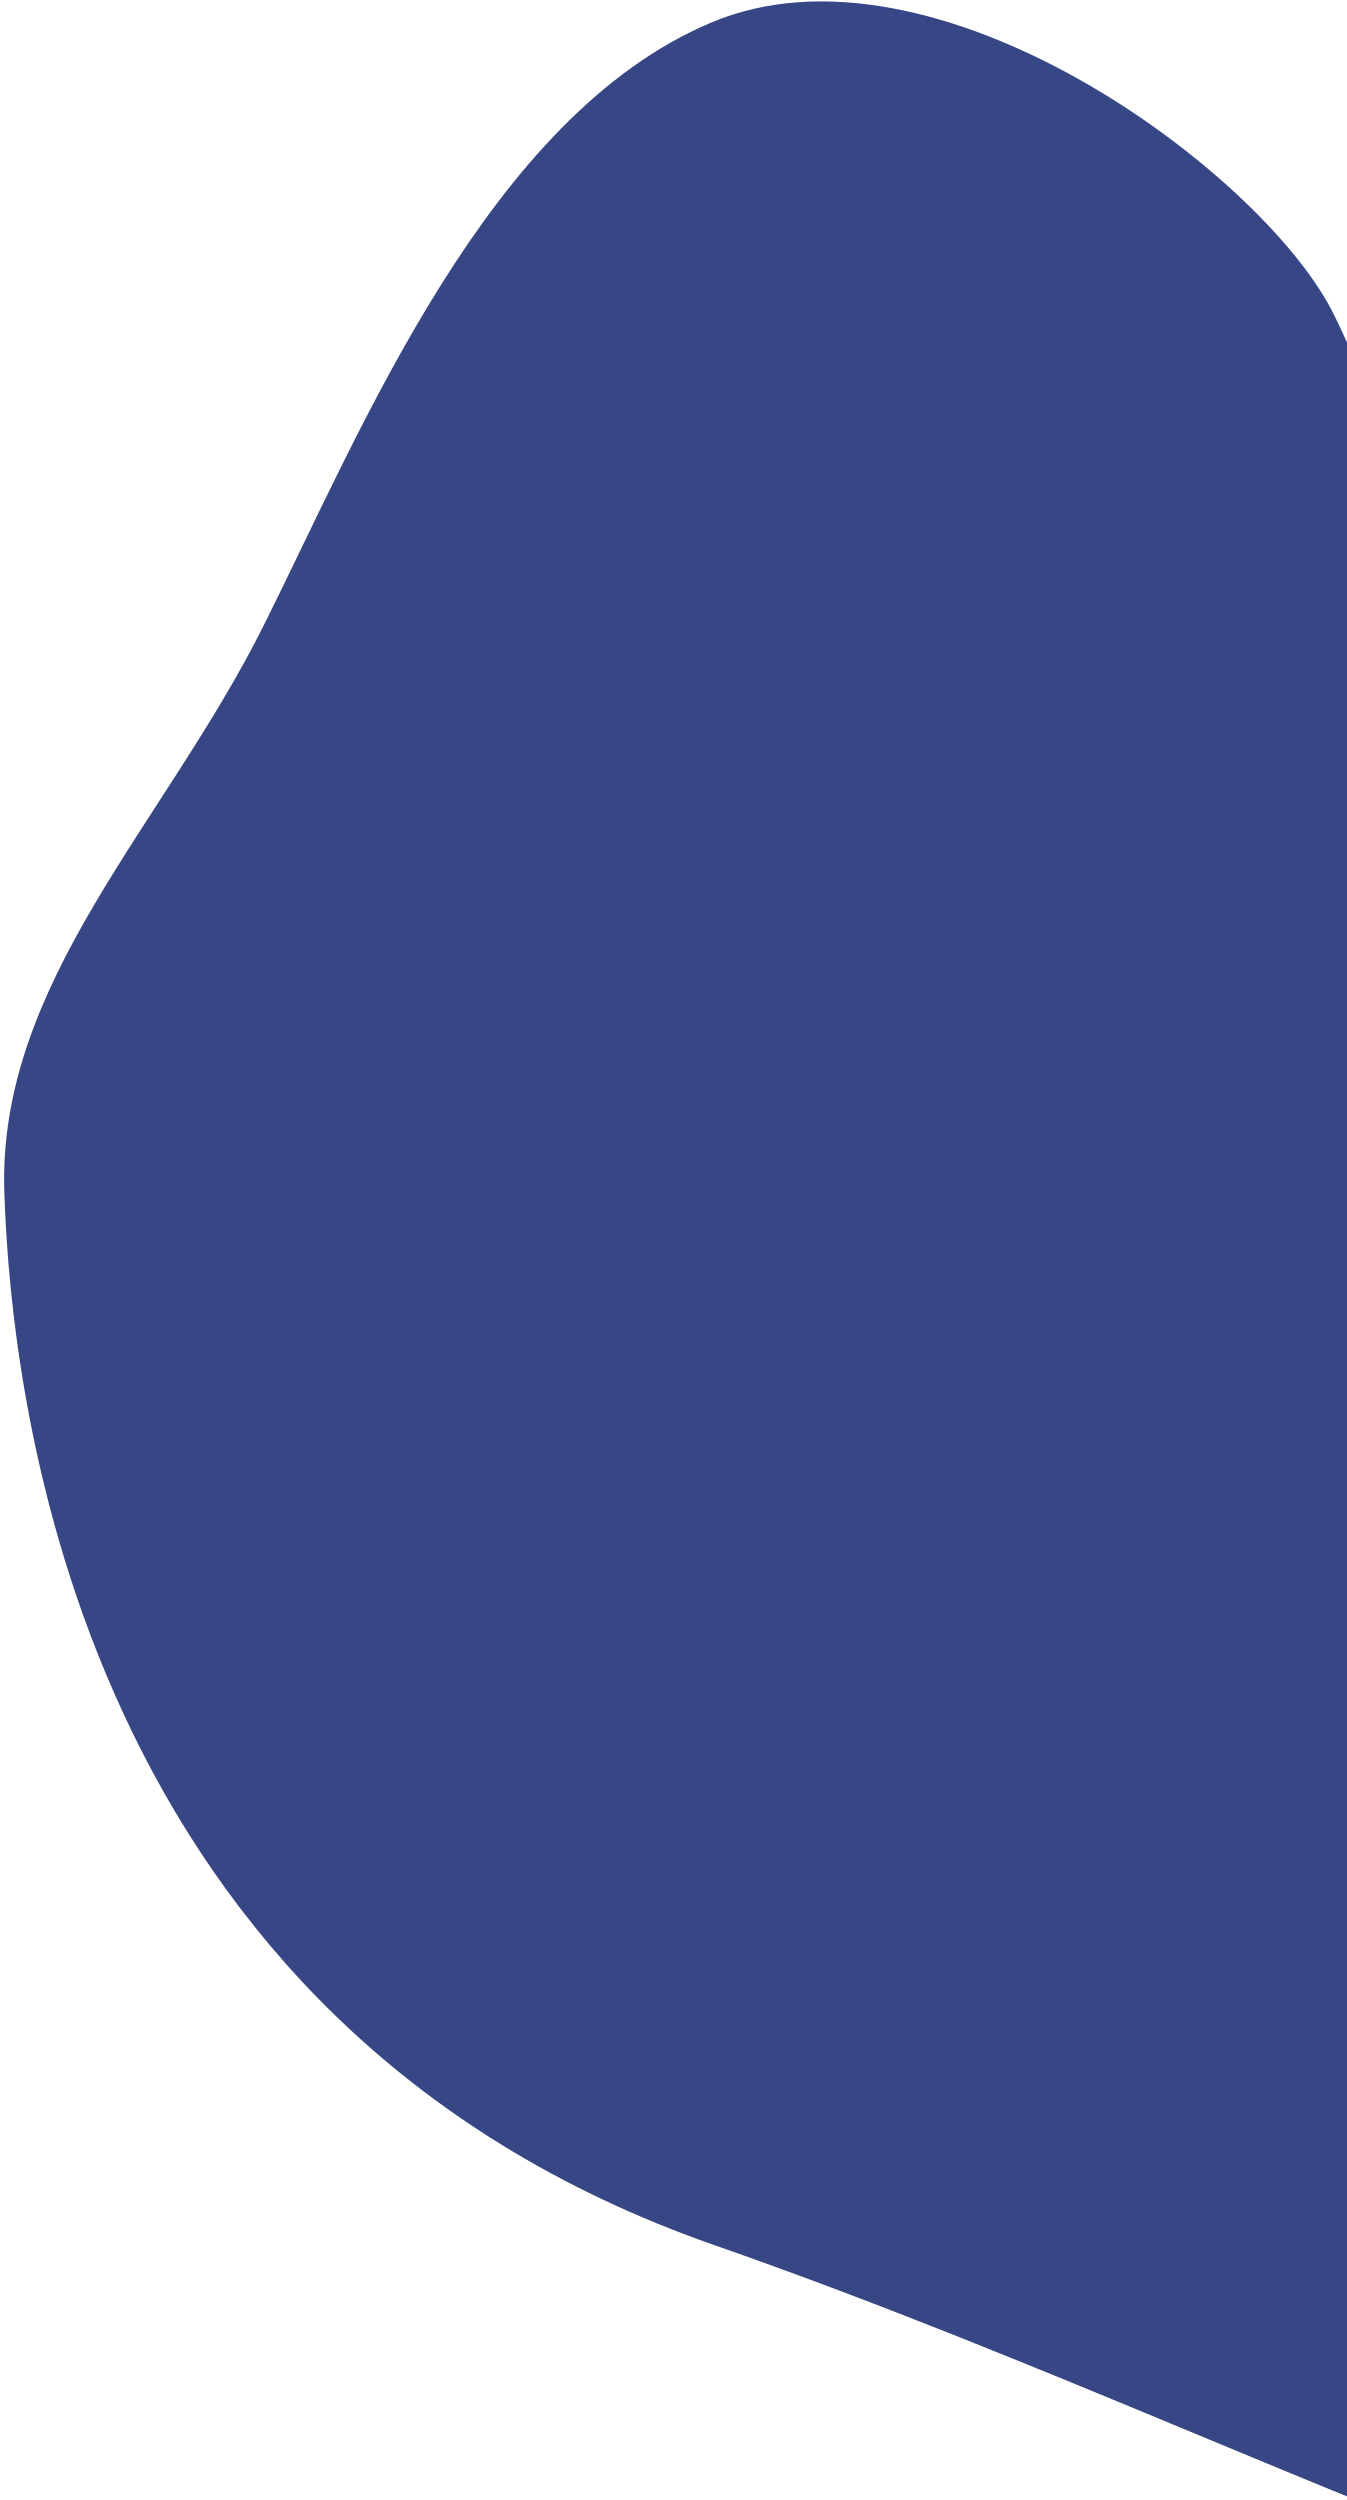
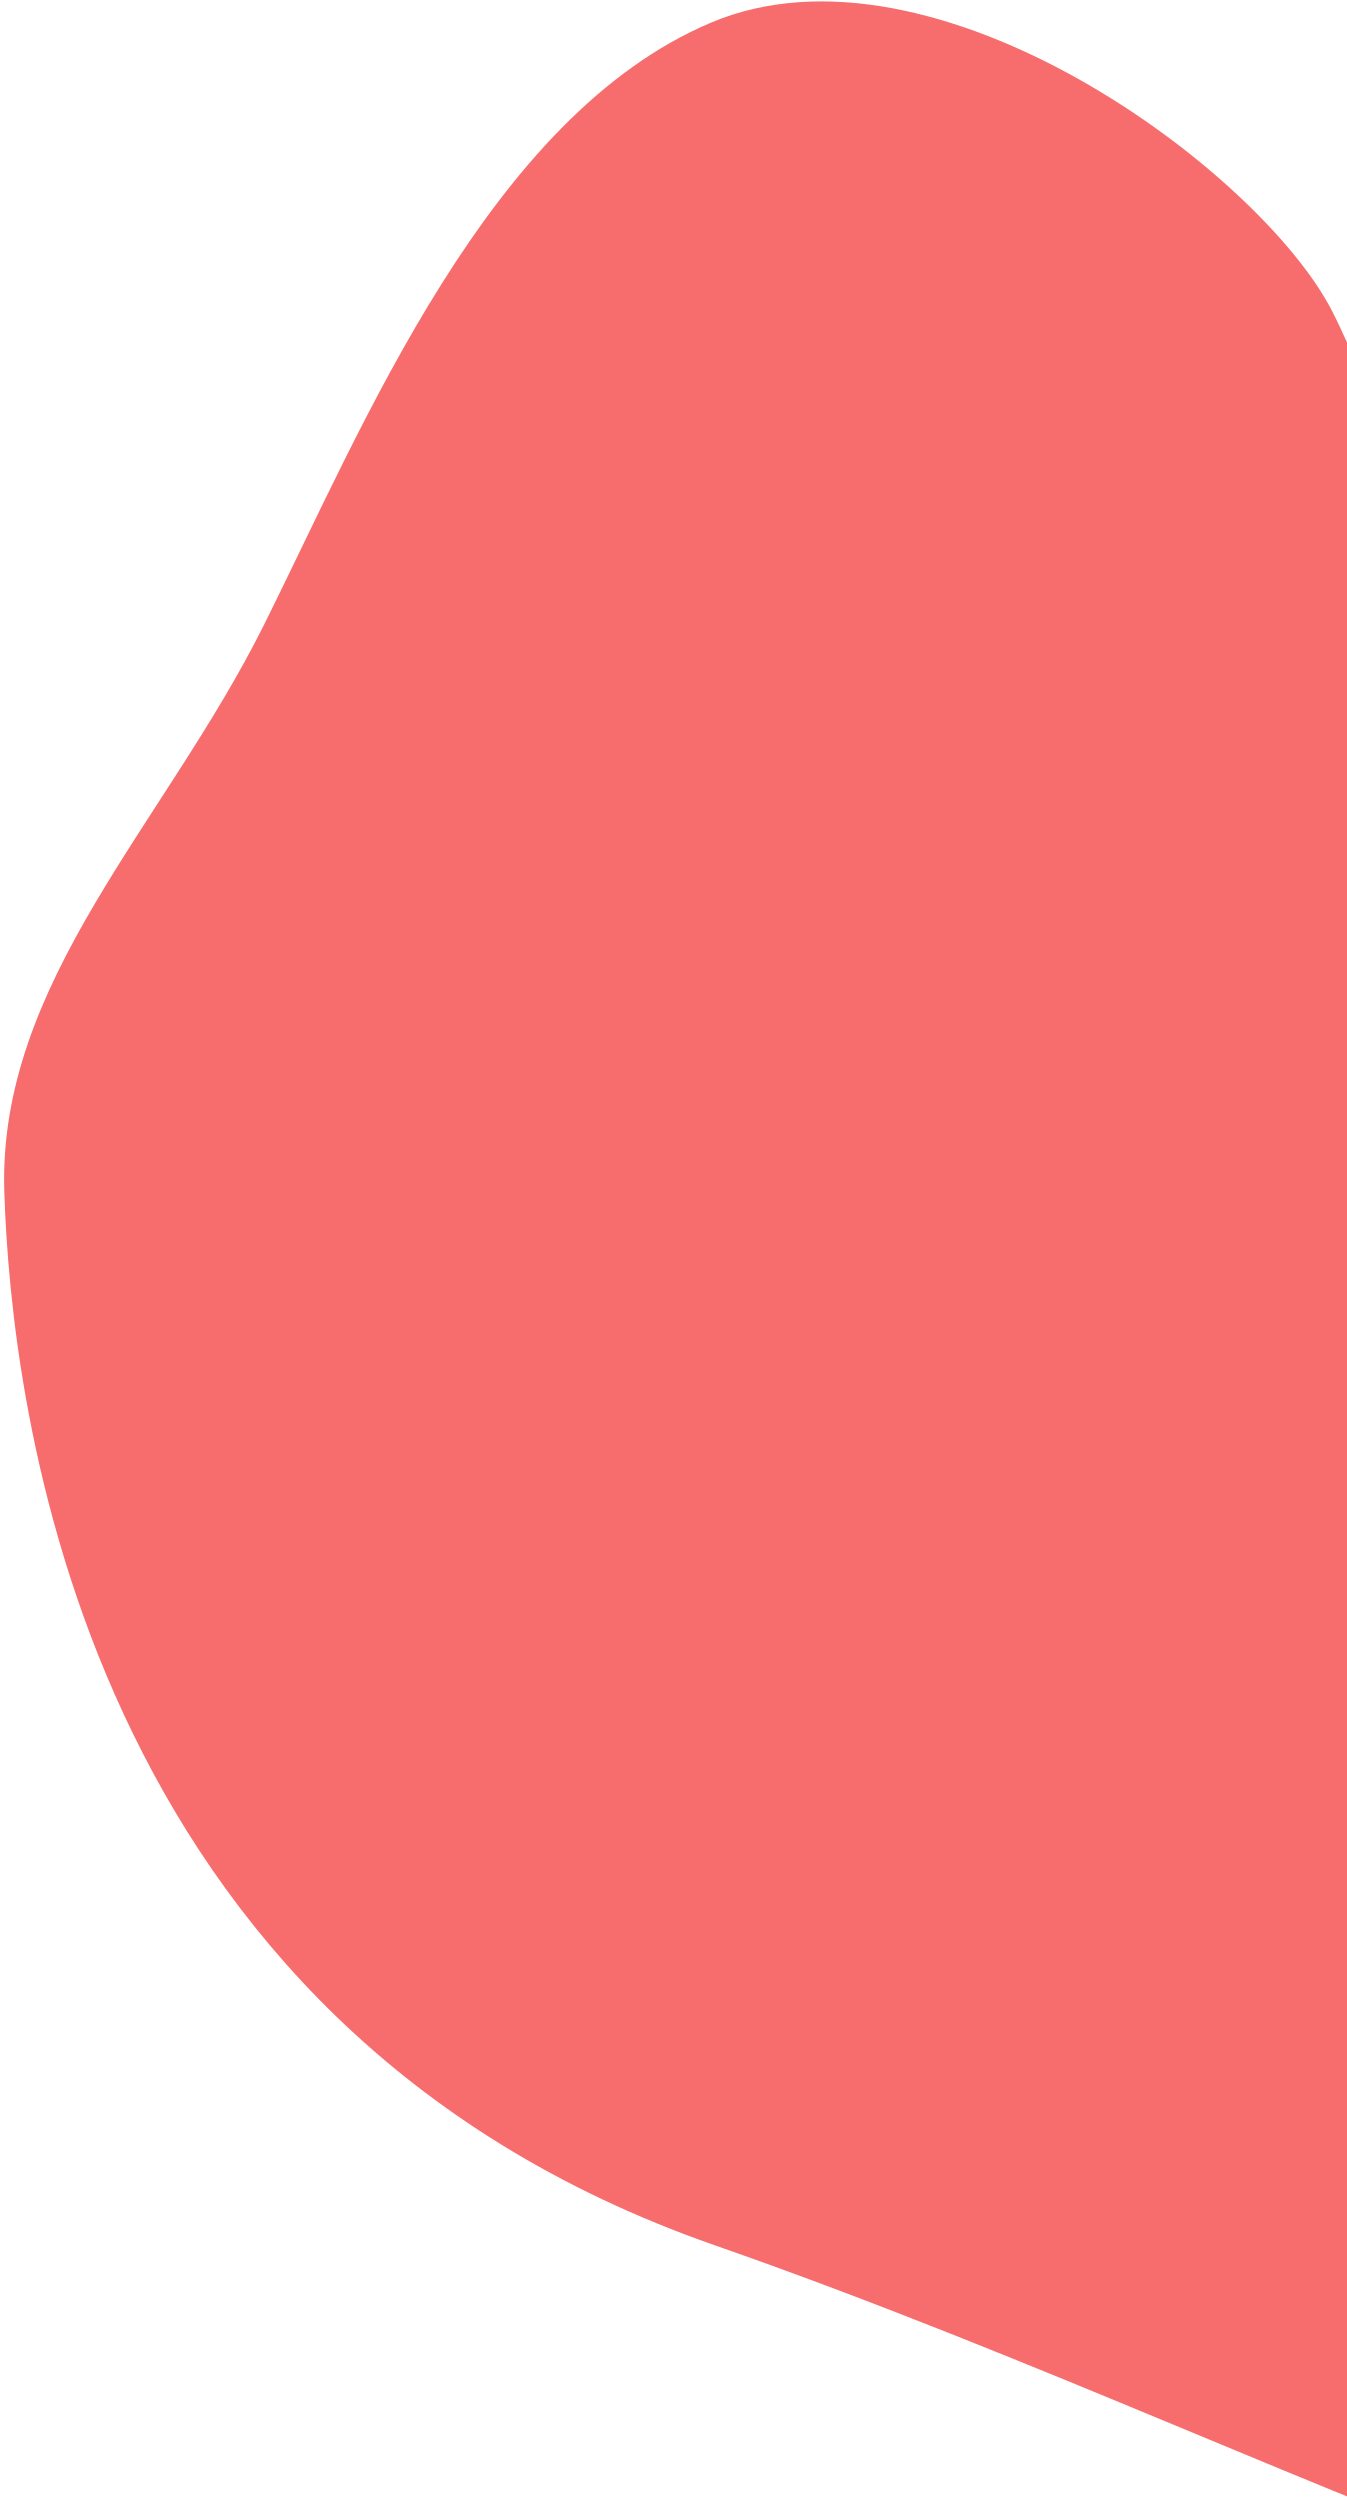
<svg xmlns="http://www.w3.org/2000/svg" width="285px" height="529px" viewBox="0 0 285 529" version="1.1">
  <g id="Pages" stroke="none" stroke-width="1" fill="none" fill-rule="evenodd">
-     <g id="06-Course" transform="translate(-1635, -1517)" fill="#374785">
+     <g id="06-Course" transform="translate(-1635, -1517)" fill="#F76C6C">
      <g id="Topics" transform="translate(-59, 952)">
        <path d="M1964.36,575.413 C1913.241,576.174 1864.183,626.88 1828.845,658.131 C1793.506,689.381 1748.186,707.15 1732.911,748.898 C1717.636,790.646 1681.726,917.926 1788.818,1011.758 C1895.909,1105.59 1981.035,1221.9 2026.141,1175.906 C2071.248,1129.913 2066.355,714.409 2063.265,681.128 C2060.175,647.848 2015.48,574.652 1964.36,575.413 Z" id="Path-7" transform="translate(1889.903, 880.8451) rotate(-22) translate(-1889.903, -880.8451) " />
      </g>
    </g>
  </g>
</svg>
